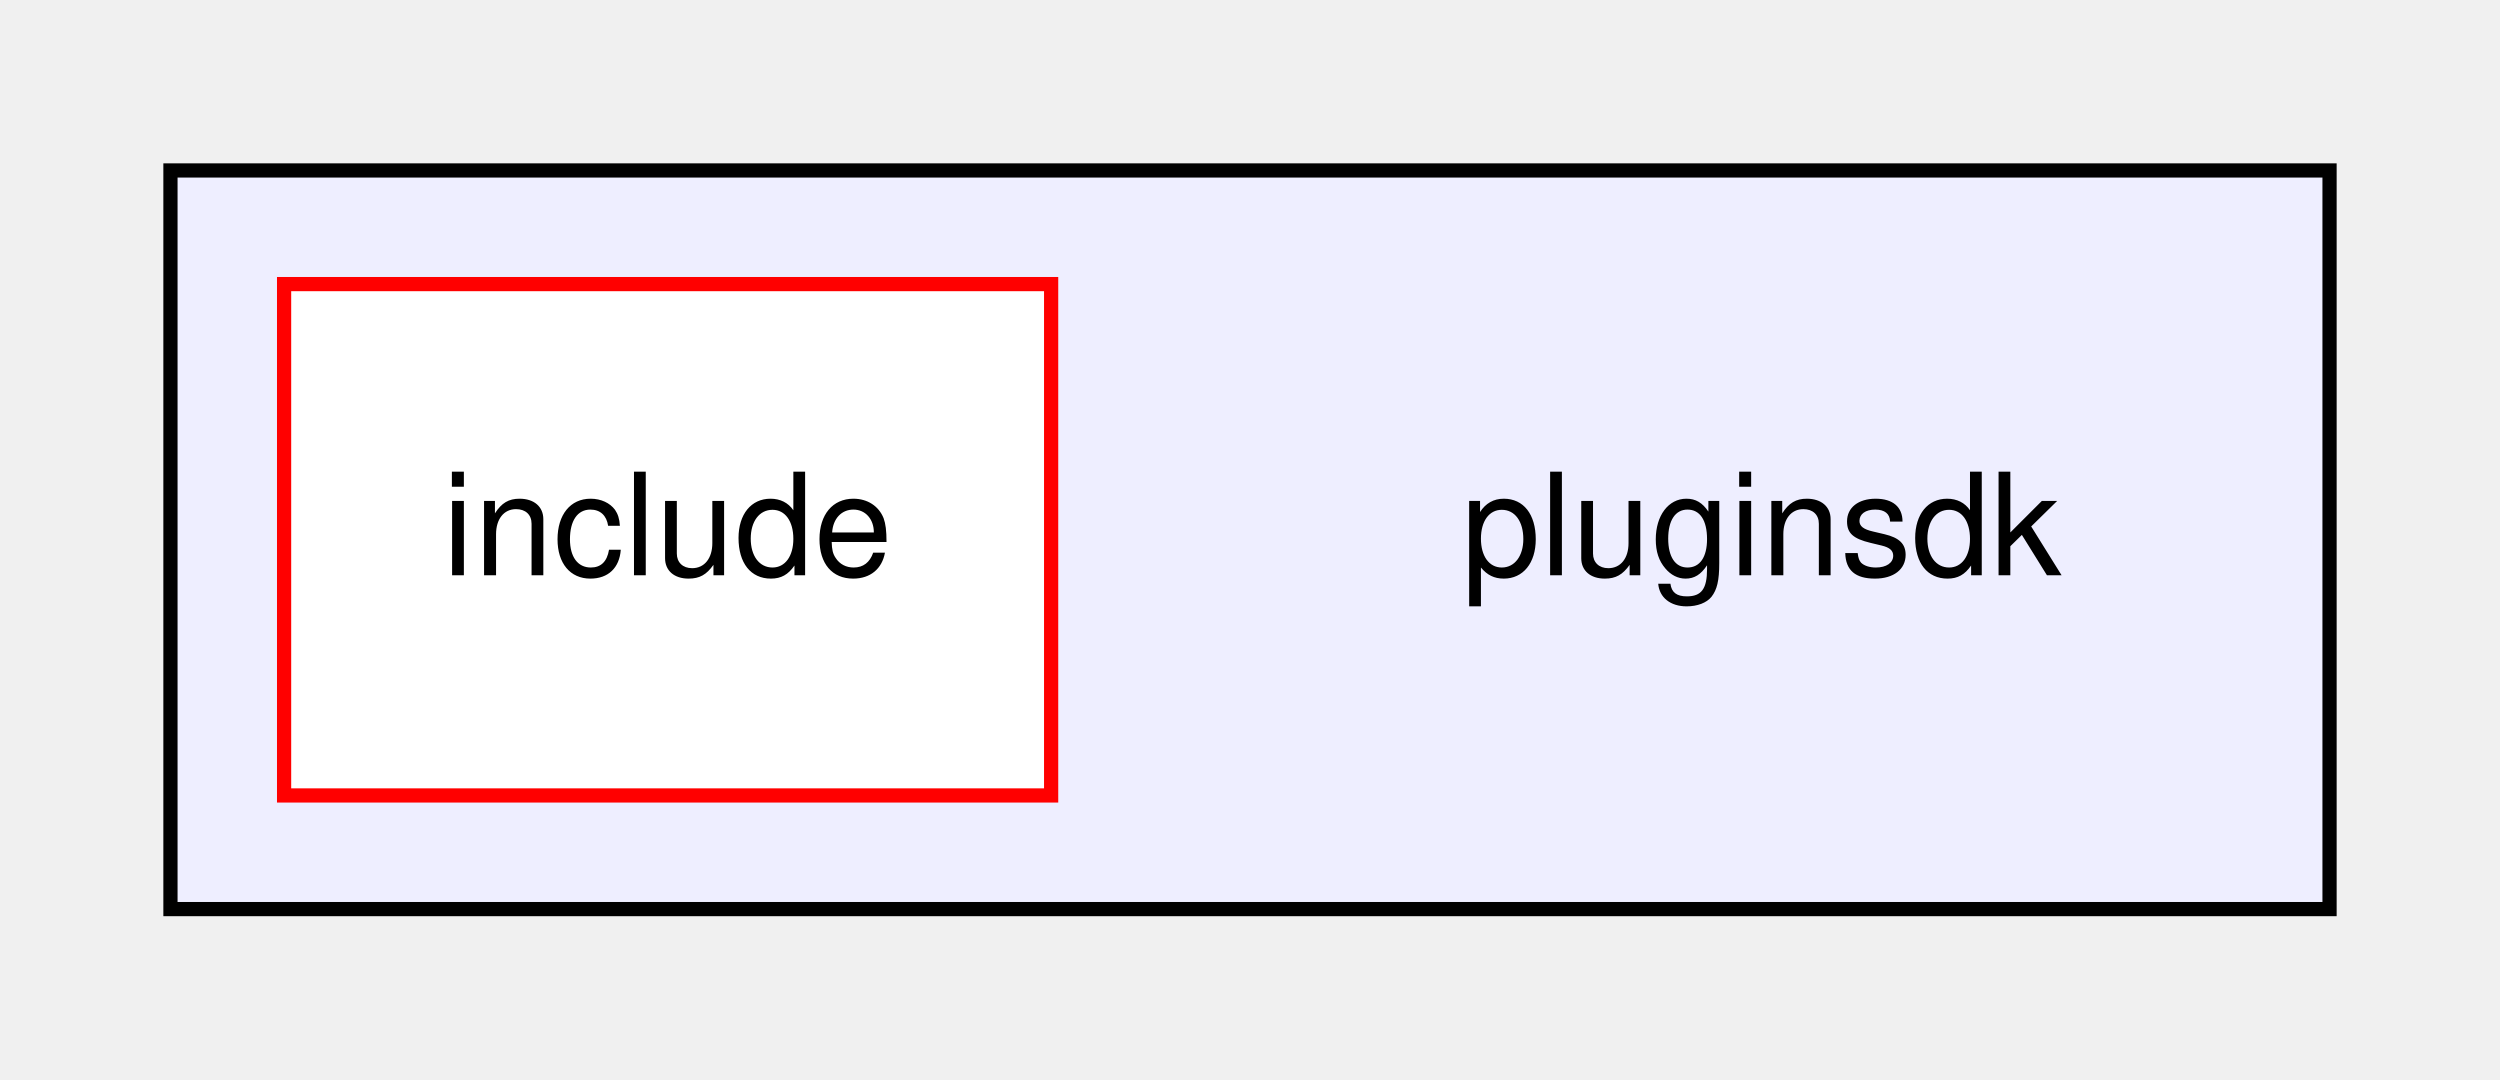
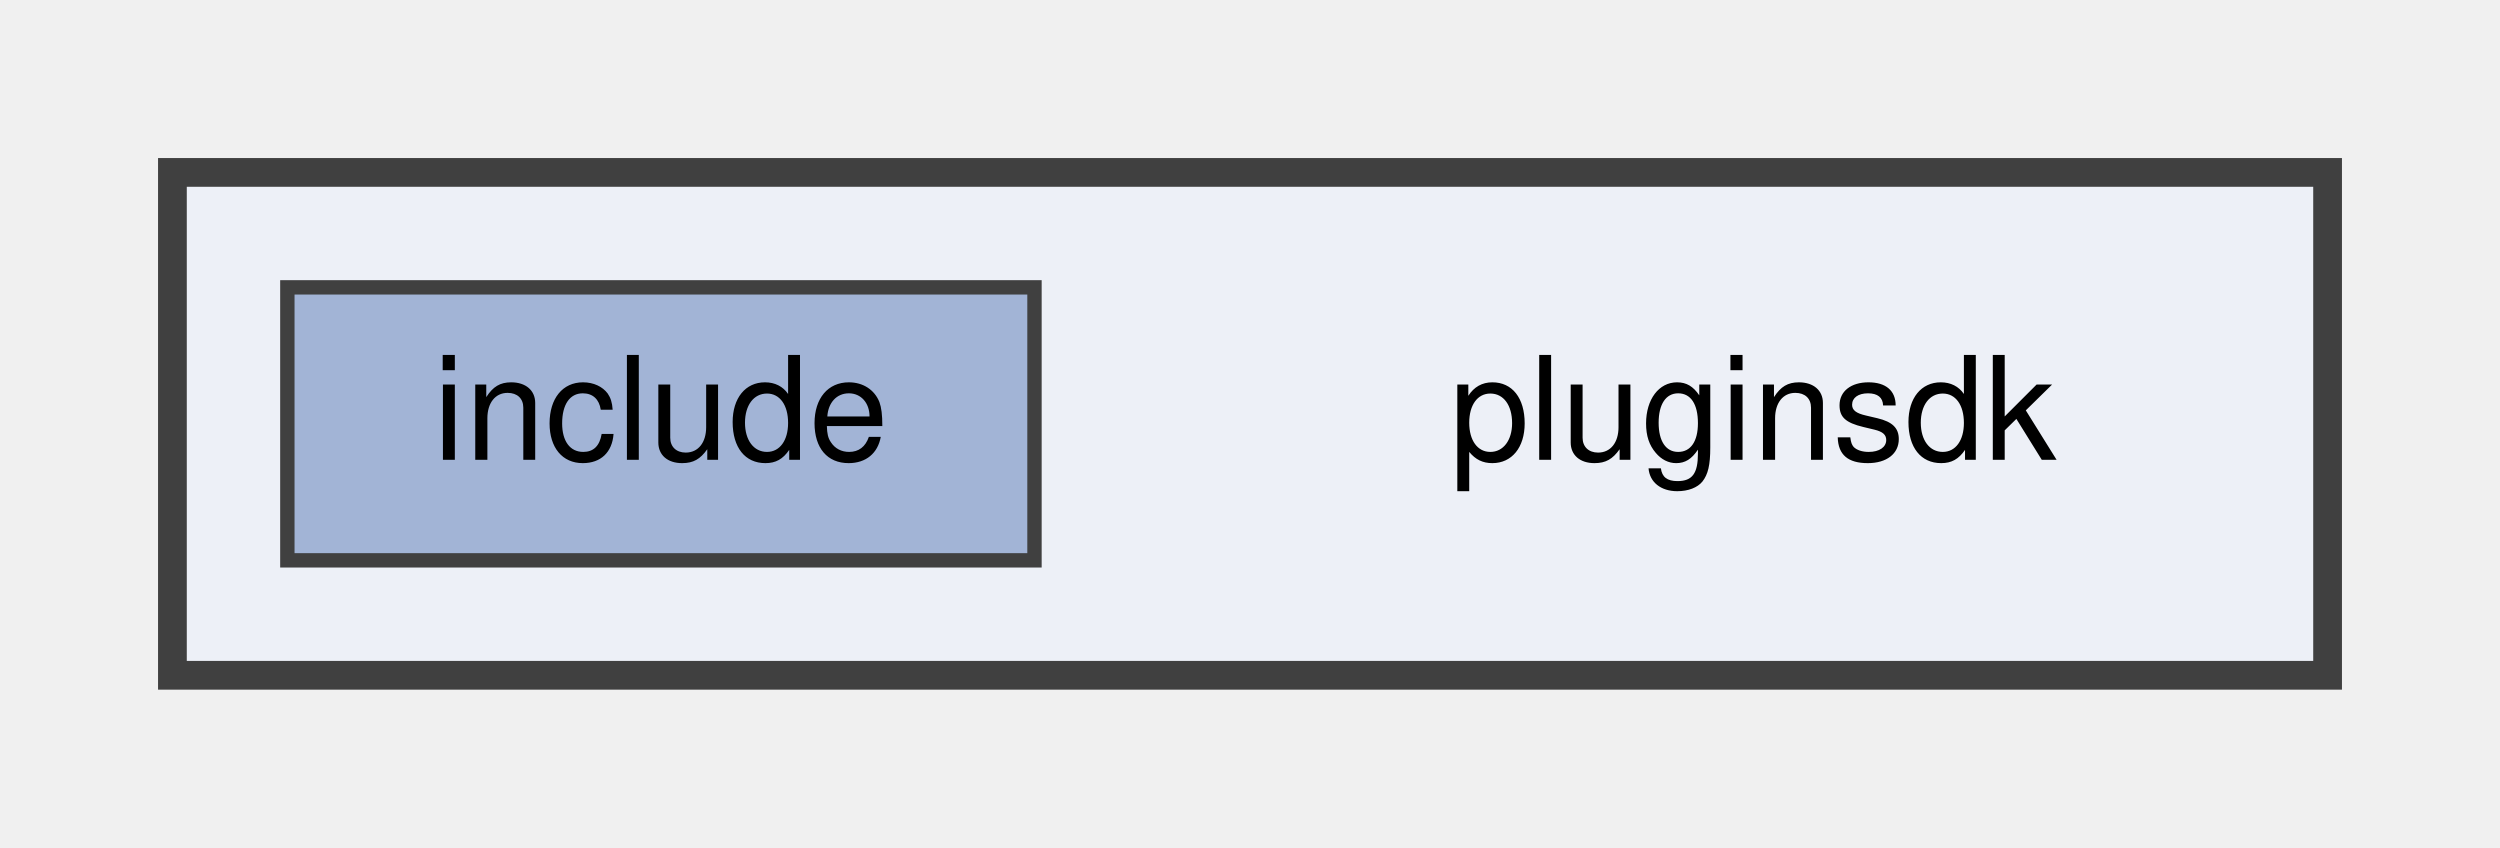
- <svg xmlns="http://www.w3.org/2000/svg" xmlns:xlink="http://www.w3.org/1999/xlink" width="176pt" height="76pt" viewBox="0.00 0.00 176.00 76.00">
-   <g id="graph0" class="graph" transform="scale(1 1) rotate(0) translate(4 72)">
+ <svg xmlns="http://www.w3.org/2000/svg" xmlns:xlink="http://www.w3.org/1999/xlink" width="174pt" height="59pt" viewBox="0.00 0.00 174.00 59.00">
+   <g id="graph0" class="graph" transform="scale(1 1) rotate(0) translate(4 55)">
    <g id="clust1" class="cluster">
      <g id="a_clust1">
        <a xlink:href="dir_383b44fe43ad9255e660f9023b2d4d88.html" target="_top">
-           <polygon fill="#eeeeff" stroke="black" points="8,-8 8,-60 160,-60 160,-8 8,-8" />
+           <polygon fill="#edf0f7" stroke="#404040" stroke-width="2" points="8,-8 8,-43 158,-43 158,-8 8,-8" />
        </a>
      </g>
    </g>
    <g id="node1" class="node">
-       <text text-anchor="middle" x="120" y="-31.5" font-family="Helvetica,sans-Serif" font-size="10.00">pluginsdk</text>
+       <text text-anchor="middle" x="118" y="-23" font-family="Helvetica,sans-Serif" font-size="10.00">pluginsdk</text>
    </g>
    <g id="node2" class="node">
      <g id="a_node2">
        <a xlink:href="dir_f4de7b4fb1e5266a20564c3ea710dbc3.html" target="_top" xlink:title="include">
-           <polygon fill="white" stroke="red" points="70,-52 16,-52 16,-16 70,-16 70,-52" />
-           <text text-anchor="middle" x="43" y="-31.5" font-family="Helvetica,sans-Serif" font-size="10.00">include</text>
+           <polygon fill="#a2b4d6" stroke="#404040" points="68,-35 16,-35 16,-16 68,-16 68,-35" />
+           <text text-anchor="middle" x="42" y="-23" font-family="Helvetica,sans-Serif" font-size="10.00">include</text>
        </a>
      </g>
    </g>
  </g>
</svg>
